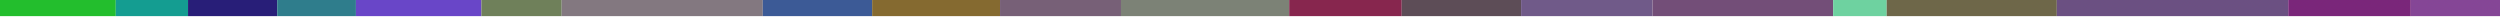
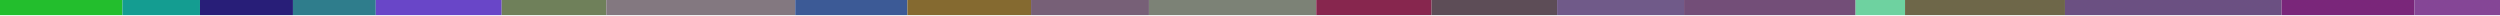
- <svg xmlns="http://www.w3.org/2000/svg" width="15502" height="100" viewBox="0 0 15502 100" preserveAspectRatio="none">
-   <rect x="0" y="0" width="718" height="100" fill="rgb(35,190,45)" />
-   <rect x="718" y="0" width="448" height="100" fill="rgb(20,157,145)" />
-   <rect x="1166" y="0" width="553" height="100" fill="rgb(40,30,120)" />
-   <rect x="1719" y="0" width="488" height="100" fill="rgb(47,125,140)" />
-   <rect x="2207" y="0" width="778" height="100" fill="rgb(105,70,200)" />
-   <rect x="2985" y="0" width="498" height="100" fill="rgb(111,128,90)" />
-   <rect x="3483" y="0" width="1247" height="100" fill="rgb(131,120,128)" />
-   <rect x="4730" y="0" width="678" height="100" fill="rgb(60,90,150)" />
-   <rect x="5408" y="0" width="793" height="100" fill="rgb(133,106,48)" />
-   <rect x="6201" y="0" width="750" height="100" fill="rgb(119,96,119)" />
-   <rect x="6951" y="0" width="1043" height="100" fill="rgb(124,130,118)" />
-   <rect x="7994" y="0" width="698" height="100" fill="rgb(135,38,78)" />
-   <rect x="8692" y="0" width="740" height="100" fill="rgb(93,77,87)" />
-   <rect x="9432" y="0" width="815" height="100" fill="rgb(112,90,137)" />
-   <rect x="10247" y="0" width="1120" height="100" fill="rgb(115,78,120)" />
-   <rect x="11367" y="0" width="332" height="100" fill="rgb(110,210,160)" />
-   <rect x="11699" y="0" width="1055" height="100" fill="rgb(110,103,73)" />
-   <rect x="12754" y="0" width="1435" height="100" fill="rgb(107,80,130)" />
-   <rect x="14189" y="0" width="760" height="100" fill="rgb(122,38,122)" />
-   <rect x="14949" y="0" width="553" height="100" fill="rgb(133,70,150)" />
+ <svg xmlns="http://www.w3.org/2000/svg" width="16539" height="100" viewBox="0 0 16539 100" preserveAspectRatio="none">
+   <rect x="0" y="0" width="810" height="100" fill="rgb(35,190,45)" />
+   <rect x="810" y="0" width="513" height="100" fill="rgb(20,157,145)" />
+   <rect x="1323" y="0" width="615" height="100" fill="rgb(40,30,120)" />
+   <rect x="1938" y="0" width="548" height="100" fill="rgb(47,125,140)" />
+   <rect x="2486" y="0" width="833" height="100" fill="rgb(105,70,200)" />
+   <rect x="3319" y="0" width="692" height="100" fill="rgb(111,128,90)" />
+   <rect x="4011" y="0" width="1250" height="100" fill="rgb(131,120,128)" />
+   <rect x="5261" y="0" width="742" height="100" fill="rgb(60,90,150)" />
+   <rect x="6003" y="0" width="818" height="100" fill="rgb(133,106,48)" />
+   <rect x="6821" y="0" width="780" height="100" fill="rgb(119,96,119)" />
+   <rect x="7601" y="0" width="1107" height="100" fill="rgb(124,130,118)" />
+   <rect x="8708" y="0" width="763" height="100" fill="rgb(135,38,78)" />
+   <rect x="9471" y="0" width="830" height="100" fill="rgb(93,77,87)" />
+   <rect x="10301" y="0" width="840" height="100" fill="rgb(112,90,137)" />
+   <rect x="11141" y="0" width="1135" height="100" fill="rgb(115,78,120)" />
+   <rect x="12276" y="0" width="327" height="100" fill="rgb(110,210,160)" />
+   <rect x="12603" y="0" width="1058" height="100" fill="rgb(110,103,73)" />
+   <rect x="13661" y="0" width="1433" height="100" fill="rgb(107,80,130)" />
+   <rect x="15094" y="0" width="878" height="100" fill="rgb(122,38,122)" />
+   <rect x="15972" y="0" width="567" height="100" fill="rgb(133,70,150)" />
</svg>
